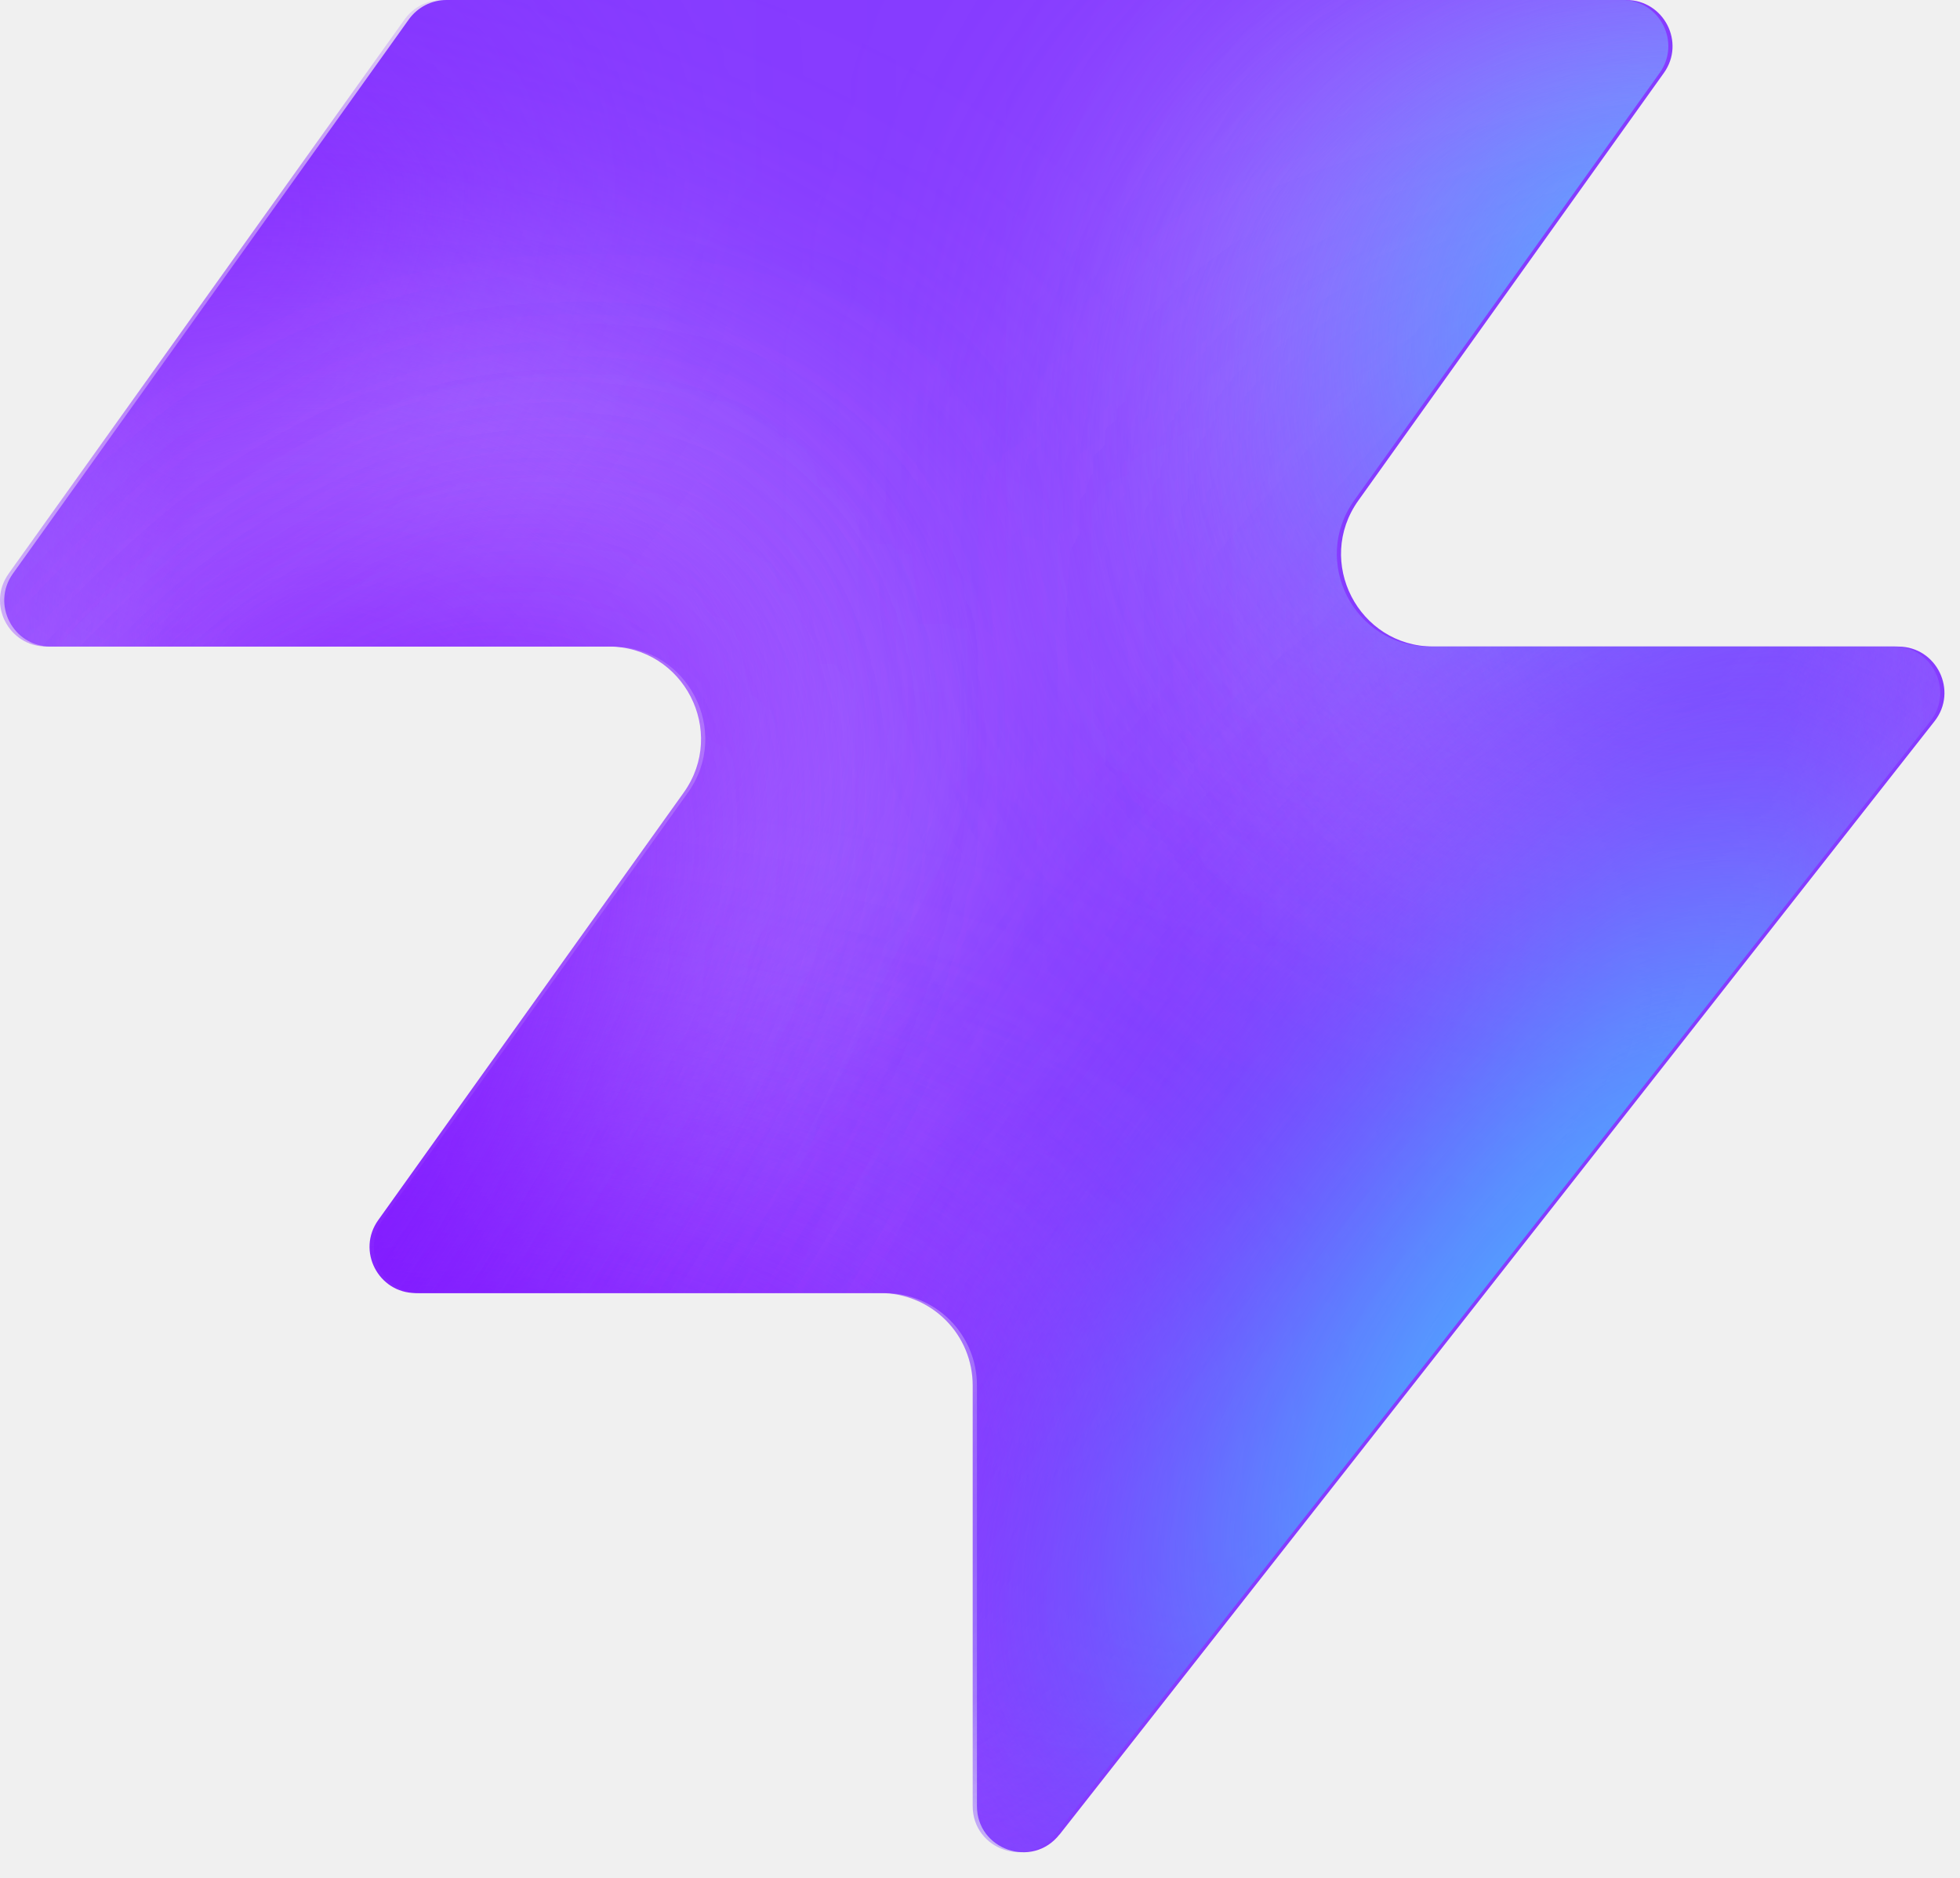
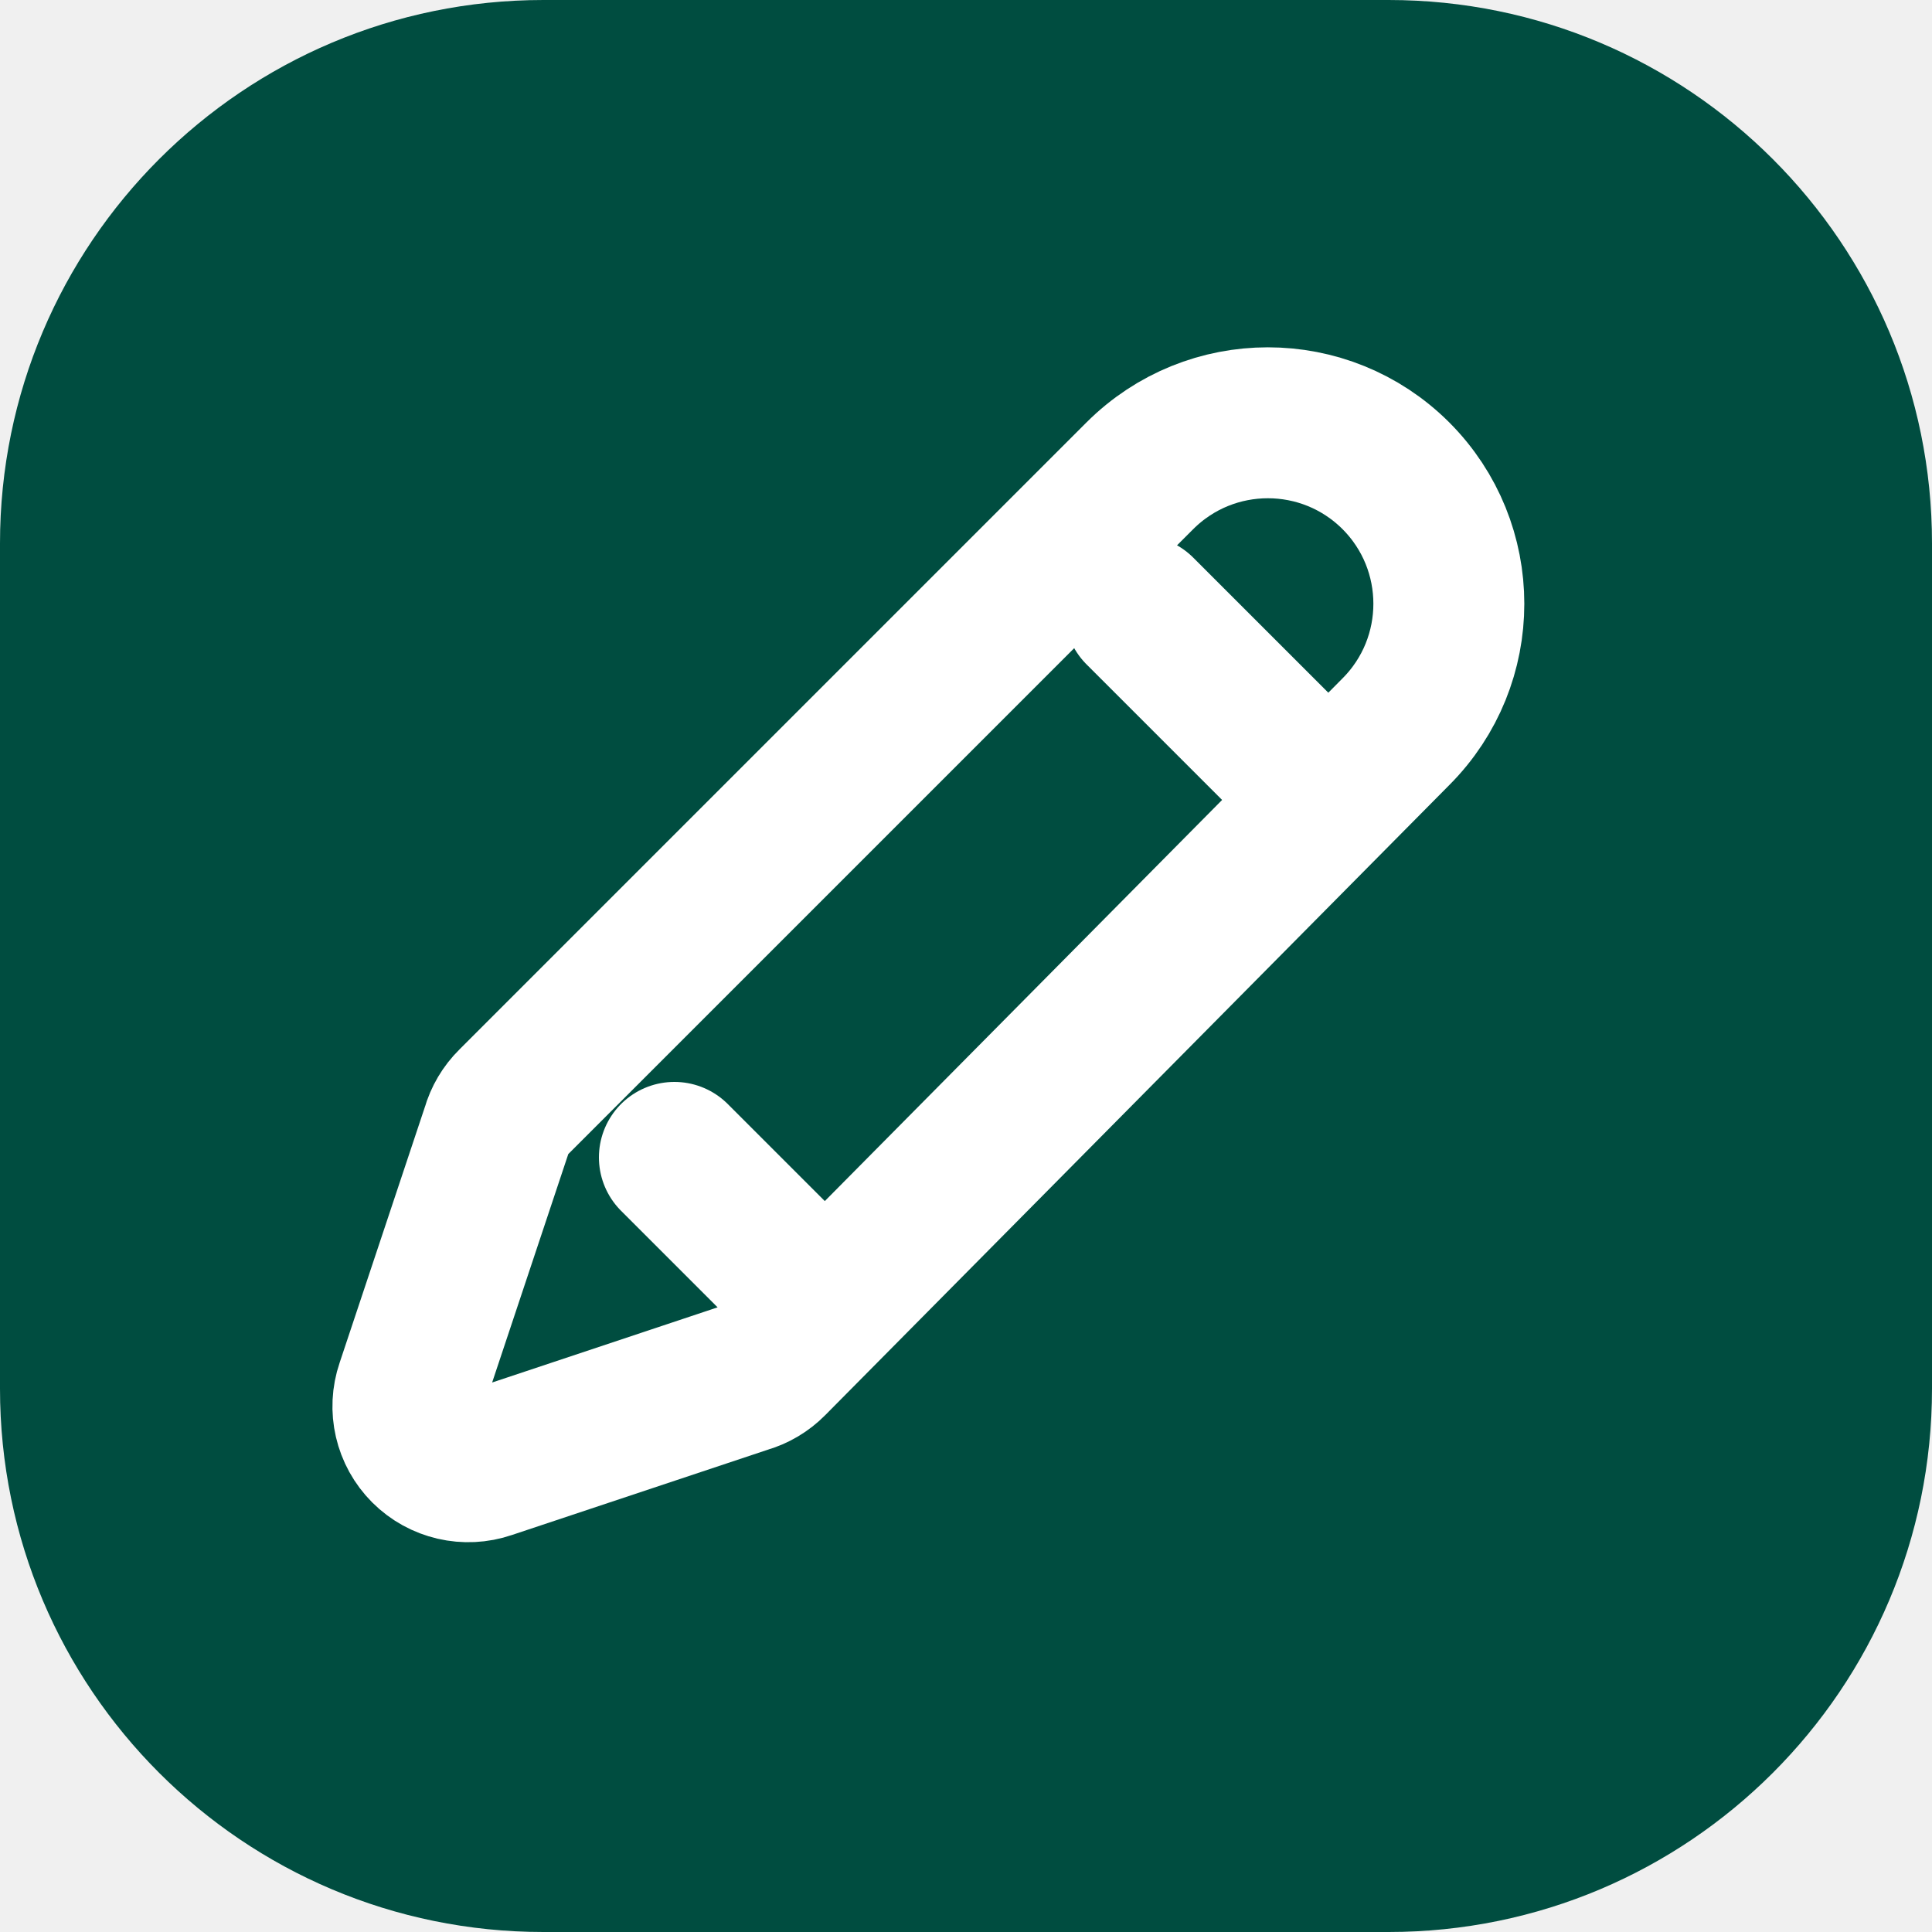
- <svg xmlns="http://www.w3.org/2000/svg" width="48" height="46" fill="none" viewBox="0 0 48 46">
-   <path fill="#863bff" d="M25.946 44.938c-.664.845-2.021.375-2.021-.698V33.937a2.26 2.26 0 0 0-2.262-2.262H10.287c-.92 0-1.456-1.04-.92-1.788l7.48-10.471c1.07-1.497 0-3.578-1.842-3.578H1.237c-.92 0-1.456-1.04-.92-1.788L10.013.474c.214-.297.556-.474.92-.474h28.894c.92 0 1.456 1.04.92 1.788l-7.48 10.471c-1.07 1.498 0 3.579 1.842 3.579h11.377c.943 0 1.473 1.088.89 1.83L25.947 44.94z" style="fill:#863bff;fill:color(display-p3 .525 .23 1);fill-opacity:1" />
-   <mask id="a" width="48" height="46" x="0" y="0" maskUnits="userSpaceOnUse" style="mask-type:alpha">
-     <path fill="#000" d="M25.842 44.938c-.664.844-2.021.375-2.021-.698V33.937a2.26 2.26 0 0 0-2.262-2.262H10.183c-.92 0-1.456-1.04-.92-1.788l7.48-10.471c1.07-1.498 0-3.579-1.842-3.579H1.133c-.92 0-1.456-1.04-.92-1.787L9.91.473c.214-.297.556-.474.92-.474h28.894c.92 0 1.456 1.04.92 1.788l-7.48 10.471c-1.07 1.498 0 3.578 1.842 3.578h11.377c.943 0 1.473 1.088.89 1.832L25.843 44.94z" style="fill:#000;fill-opacity:1" />
-   </mask>
-   <g mask="url(#a)">
-     <g filter="url(#b)">
-       <ellipse cx="5.508" cy="14.704" fill="#ede6ff" rx="5.508" ry="14.704" style="fill:#ede6ff;fill:color(display-p3 .927 .903 1);fill-opacity:1" transform="matrix(.00324 1 1 -.00324 -4.47 31.516)" />
-     </g>
-     <g filter="url(#c)">
-       <ellipse cx="10.399" cy="29.851" fill="#ede6ff" rx="10.399" ry="29.851" style="fill:#ede6ff;fill:color(display-p3 .927 .903 1);fill-opacity:1" transform="matrix(.00324 1 1 -.00324 -39.328 7.883)" />
-     </g>
-     <g filter="url(#d)">
-       <ellipse cx="5.508" cy="30.487" fill="#7e14ff" rx="5.508" ry="30.487" style="fill:#7e14ff;fill:color(display-p3 .492 .077 1);fill-opacity:1" transform="rotate(89.814 -25.913 -14.639)scale(1 -1)" />
-     </g>
-     <g filter="url(#e)">
-       <ellipse cx="5.508" cy="30.599" fill="#7e14ff" rx="5.508" ry="30.599" style="fill:#7e14ff;fill:color(display-p3 .492 .077 1);fill-opacity:1" transform="rotate(89.814 -32.644 -3.334)scale(1 -1)" />
-     </g>
-     <g filter="url(#f)">
-       <ellipse cx="5.508" cy="30.599" fill="#7e14ff" rx="5.508" ry="30.599" style="fill:#7e14ff;fill:color(display-p3 .492 .077 1);fill-opacity:1" transform="matrix(.00324 1 1 -.00324 -34.34 30.47)" />
-     </g>
-     <g filter="url(#g)">
-       <ellipse cx="14.072" cy="22.078" fill="#ede6ff" rx="14.072" ry="22.078" style="fill:#ede6ff;fill:color(display-p3 .927 .903 1);fill-opacity:1" transform="rotate(93.35 24.506 48.493)scale(-1 1)" />
-     </g>
-     <g filter="url(#h)">
-       <ellipse cx="3.47" cy="21.501" fill="#7e14ff" rx="3.47" ry="21.501" style="fill:#7e14ff;fill:color(display-p3 .492 .077 1);fill-opacity:1" transform="rotate(89.009 28.708 47.59)scale(-1 1)" />
-     </g>
-     <g filter="url(#i)">
-       <ellipse cx="3.47" cy="21.501" fill="#7e14ff" rx="3.47" ry="21.501" style="fill:#7e14ff;fill:color(display-p3 .492 .077 1);fill-opacity:1" transform="rotate(89.009 28.708 47.59)scale(-1 1)" />
-     </g>
-     <g filter="url(#j)">
-       <ellipse cx=".387" cy="8.972" fill="#7e14ff" rx="4.407" ry="29.108" style="fill:#7e14ff;fill:color(display-p3 .492 .077 1);fill-opacity:1" transform="rotate(39.51 .387 8.972)" />
-     </g>
-     <g filter="url(#k)">
-       <ellipse cx="47.523" cy="-6.092" fill="#7e14ff" rx="4.407" ry="29.108" style="fill:#7e14ff;fill:color(display-p3 .492 .077 1);fill-opacity:1" transform="rotate(37.892 47.523 -6.092)" />
-     </g>
-     <g filter="url(#l)">
-       <ellipse cx="41.412" cy="6.333" fill="#47bfff" rx="5.971" ry="9.665" style="fill:#47bfff;fill:color(display-p3 .28 .748 1);fill-opacity:1" transform="rotate(37.892 41.412 6.333)" />
-     </g>
-     <g filter="url(#m)">
-       <ellipse cx="-1.879" cy="38.332" fill="#7e14ff" rx="4.407" ry="29.108" style="fill:#7e14ff;fill:color(display-p3 .492 .077 1);fill-opacity:1" transform="rotate(37.892 -1.88 38.332)" />
-     </g>
-     <g filter="url(#n)">
-       <ellipse cx="-1.879" cy="38.332" fill="#7e14ff" rx="4.407" ry="29.108" style="fill:#7e14ff;fill:color(display-p3 .492 .077 1);fill-opacity:1" transform="rotate(37.892 -1.88 38.332)" />
-     </g>
-     <g filter="url(#o)">
-       <ellipse cx="35.651" cy="29.907" fill="#7e14ff" rx="4.407" ry="29.108" style="fill:#7e14ff;fill:color(display-p3 .492 .077 1);fill-opacity:1" transform="rotate(37.892 35.651 29.907)" />
-     </g>
-     <g filter="url(#p)">
-       <ellipse cx="38.418" cy="32.4" fill="#47bfff" rx="5.971" ry="15.297" style="fill:#47bfff;fill:color(display-p3 .28 .748 1);fill-opacity:1" transform="rotate(37.892 38.418 32.4)" />
-     </g>
-   </g>
-   <defs>
-     <filter id="b" width="60.045" height="41.654" x="-19.77" y="16.149" color-interpolation-filters="sRGB" filterUnits="userSpaceOnUse">
-       <feFlood flood-opacity="0" result="BackgroundImageFix" />
-       <feBlend in="SourceGraphic" in2="BackgroundImageFix" result="shape" />
-       <feGaussianBlur result="effect1_foregroundBlur_2002_17158" stdDeviation="7.659" />
-     </filter>
-     <filter id="c" width="90.34" height="51.437" x="-54.613" y="-7.533" color-interpolation-filters="sRGB" filterUnits="userSpaceOnUse">
-       <feFlood flood-opacity="0" result="BackgroundImageFix" />
-       <feBlend in="SourceGraphic" in2="BackgroundImageFix" result="shape" />
-       <feGaussianBlur result="effect1_foregroundBlur_2002_17158" stdDeviation="7.659" />
-     </filter>
-     <filter id="d" width="79.355" height="29.4" x="-49.64" y="2.03" color-interpolation-filters="sRGB" filterUnits="userSpaceOnUse">
-       <feFlood flood-opacity="0" result="BackgroundImageFix" />
-       <feBlend in="SourceGraphic" in2="BackgroundImageFix" result="shape" />
-       <feGaussianBlur result="effect1_foregroundBlur_2002_17158" stdDeviation="4.596" />
-     </filter>
-     <filter id="e" width="79.579" height="29.4" x="-45.045" y="20.029" color-interpolation-filters="sRGB" filterUnits="userSpaceOnUse">
-       <feFlood flood-opacity="0" result="BackgroundImageFix" />
-       <feBlend in="SourceGraphic" in2="BackgroundImageFix" result="shape" />
-       <feGaussianBlur result="effect1_foregroundBlur_2002_17158" stdDeviation="4.596" />
-     </filter>
-     <filter id="f" width="79.579" height="29.4" x="-43.513" y="21.178" color-interpolation-filters="sRGB" filterUnits="userSpaceOnUse">
-       <feFlood flood-opacity="0" result="BackgroundImageFix" />
-       <feBlend in="SourceGraphic" in2="BackgroundImageFix" result="shape" />
-       <feGaussianBlur result="effect1_foregroundBlur_2002_17158" stdDeviation="4.596" />
-     </filter>
-     <filter id="g" width="74.749" height="58.852" x="15.756" y="-17.901" color-interpolation-filters="sRGB" filterUnits="userSpaceOnUse">
-       <feFlood flood-opacity="0" result="BackgroundImageFix" />
-       <feBlend in="SourceGraphic" in2="BackgroundImageFix" result="shape" />
-       <feGaussianBlur result="effect1_foregroundBlur_2002_17158" stdDeviation="7.659" />
-     </filter>
-     <filter id="h" width="61.377" height="25.362" x="23.548" y="2.284" color-interpolation-filters="sRGB" filterUnits="userSpaceOnUse">
-       <feFlood flood-opacity="0" result="BackgroundImageFix" />
-       <feBlend in="SourceGraphic" in2="BackgroundImageFix" result="shape" />
-       <feGaussianBlur result="effect1_foregroundBlur_2002_17158" stdDeviation="4.596" />
-     </filter>
-     <filter id="i" width="61.377" height="25.362" x="23.548" y="2.284" color-interpolation-filters="sRGB" filterUnits="userSpaceOnUse">
-       <feFlood flood-opacity="0" result="BackgroundImageFix" />
-       <feBlend in="SourceGraphic" in2="BackgroundImageFix" result="shape" />
-       <feGaussianBlur result="effect1_foregroundBlur_2002_17158" stdDeviation="4.596" />
-     </filter>
-     <filter id="j" width="56.045" height="63.649" x="-27.636" y="-22.853" color-interpolation-filters="sRGB" filterUnits="userSpaceOnUse">
-       <feFlood flood-opacity="0" result="BackgroundImageFix" />
-       <feBlend in="SourceGraphic" in2="BackgroundImageFix" result="shape" />
-       <feGaussianBlur result="effect1_foregroundBlur_2002_17158" stdDeviation="4.596" />
-     </filter>
-     <filter id="k" width="54.814" height="64.646" x="20.116" y="-38.415" color-interpolation-filters="sRGB" filterUnits="userSpaceOnUse">
-       <feFlood flood-opacity="0" result="BackgroundImageFix" />
-       <feBlend in="SourceGraphic" in2="BackgroundImageFix" result="shape" />
-       <feGaussianBlur result="effect1_foregroundBlur_2002_17158" stdDeviation="4.596" />
-     </filter>
-     <filter id="l" width="33.541" height="35.313" x="24.641" y="-11.323" color-interpolation-filters="sRGB" filterUnits="userSpaceOnUse">
-       <feFlood flood-opacity="0" result="BackgroundImageFix" />
-       <feBlend in="SourceGraphic" in2="BackgroundImageFix" result="shape" />
-       <feGaussianBlur result="effect1_foregroundBlur_2002_17158" stdDeviation="4.596" />
-     </filter>
-     <filter id="m" width="54.814" height="64.646" x="-29.286" y="6.009" color-interpolation-filters="sRGB" filterUnits="userSpaceOnUse">
-       <feFlood flood-opacity="0" result="BackgroundImageFix" />
-       <feBlend in="SourceGraphic" in2="BackgroundImageFix" result="shape" />
-       <feGaussianBlur result="effect1_foregroundBlur_2002_17158" stdDeviation="4.596" />
-     </filter>
-     <filter id="n" width="54.814" height="64.646" x="-29.286" y="6.009" color-interpolation-filters="sRGB" filterUnits="userSpaceOnUse">
-       <feFlood flood-opacity="0" result="BackgroundImageFix" />
-       <feBlend in="SourceGraphic" in2="BackgroundImageFix" result="shape" />
-       <feGaussianBlur result="effect1_foregroundBlur_2002_17158" stdDeviation="4.596" />
-     </filter>
-     <filter id="o" width="54.814" height="64.646" x="8.244" y="-2.416" color-interpolation-filters="sRGB" filterUnits="userSpaceOnUse">
-       <feFlood flood-opacity="0" result="BackgroundImageFix" />
-       <feBlend in="SourceGraphic" in2="BackgroundImageFix" result="shape" />
-       <feGaussianBlur result="effect1_foregroundBlur_2002_17158" stdDeviation="4.596" />
-     </filter>
-     <filter id="p" width="39.409" height="43.623" x="18.713" y="10.588" color-interpolation-filters="sRGB" filterUnits="userSpaceOnUse">
-       <feFlood flood-opacity="0" result="BackgroundImageFix" />
-       <feBlend in="SourceGraphic" in2="BackgroundImageFix" result="shape" />
-       <feGaussianBlur result="effect1_foregroundBlur_2002_17158" stdDeviation="4.596" />
-     </filter>
-   </defs>
+ <svg xmlns="http://www.w3.org/2000/svg" viewBox="0 0 32 32" fill="none">
+   <rect width="32" height="32" rx="9" fill="#004d40" />
+   <path d="M23.12 7.88a3 3 0 0 0-4.24 0l-10.39 10.39a1 1 0 0 0-.26.44l-1.42 4.26a1 1 0 0 0 1.27 1.27l4.26-1.42a1 1 0 0 0 .44-.26L23.12 12.12a3 3 0 0 0 0-4.24ZM11.17 19.17l1.66 1.66M18.88 10.12l3 3" stroke="white" stroke-width="2.5" stroke-linecap="round" stroke-linejoin="round" />
</svg>
